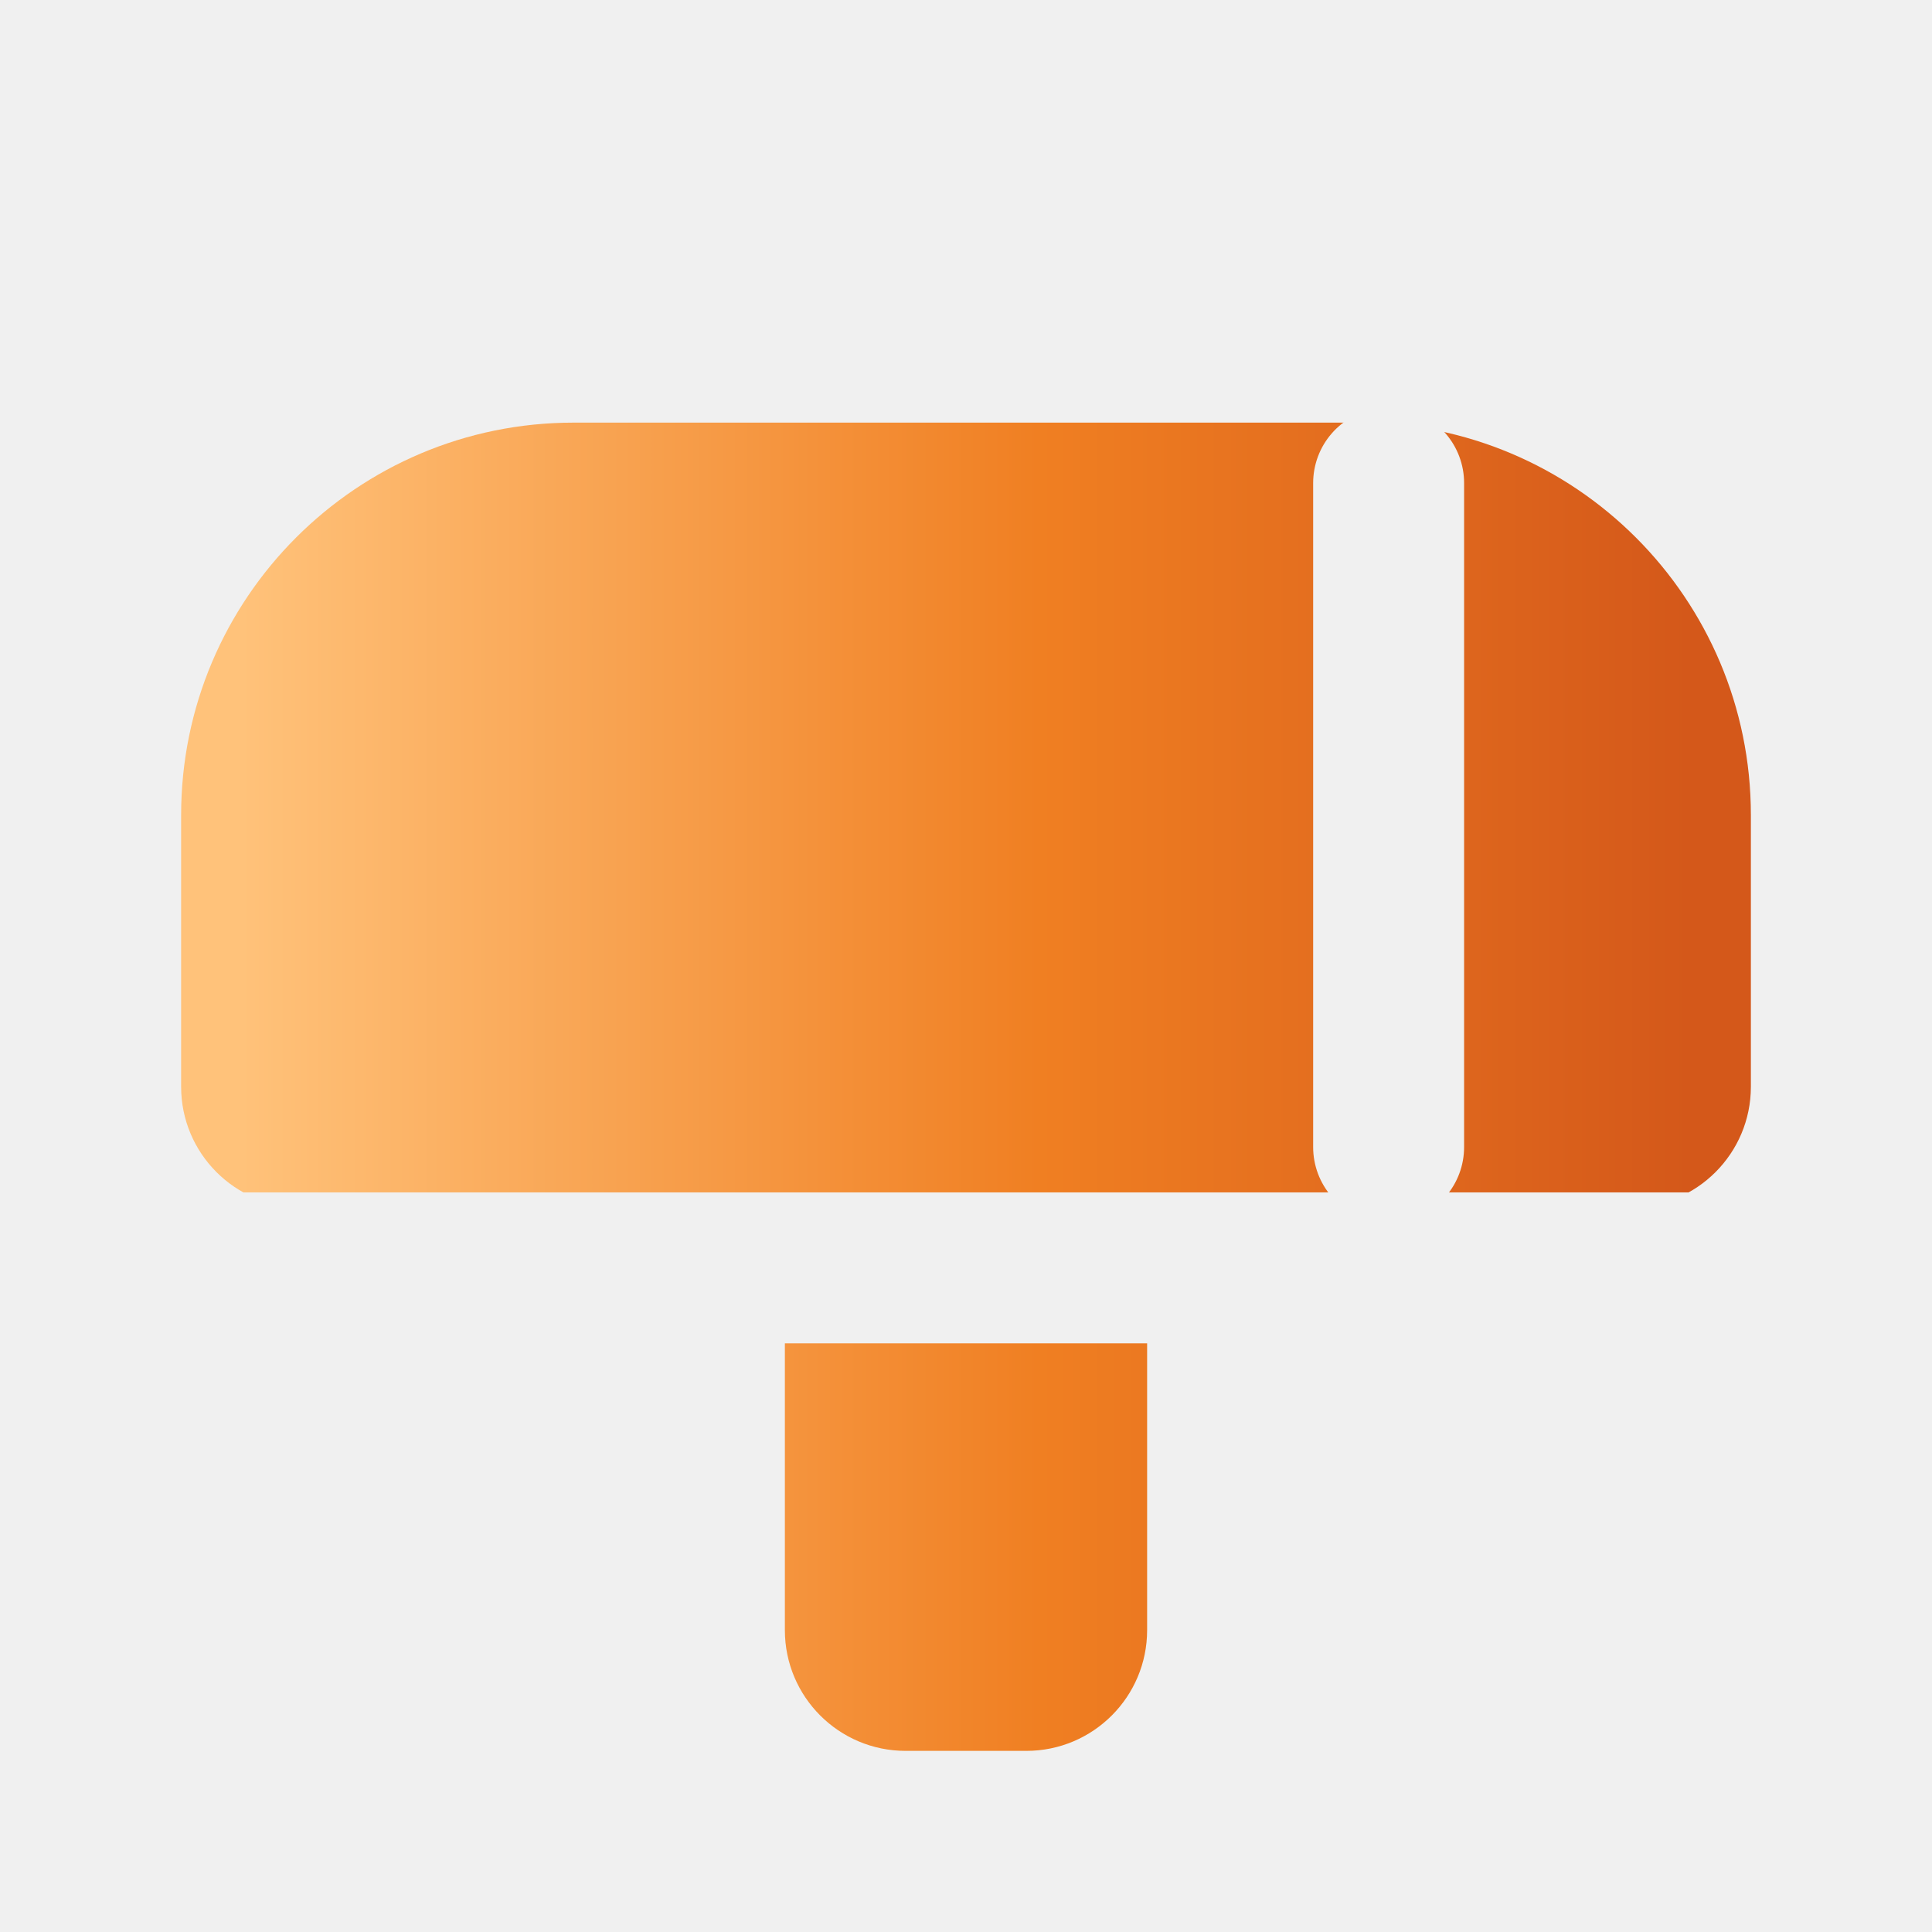
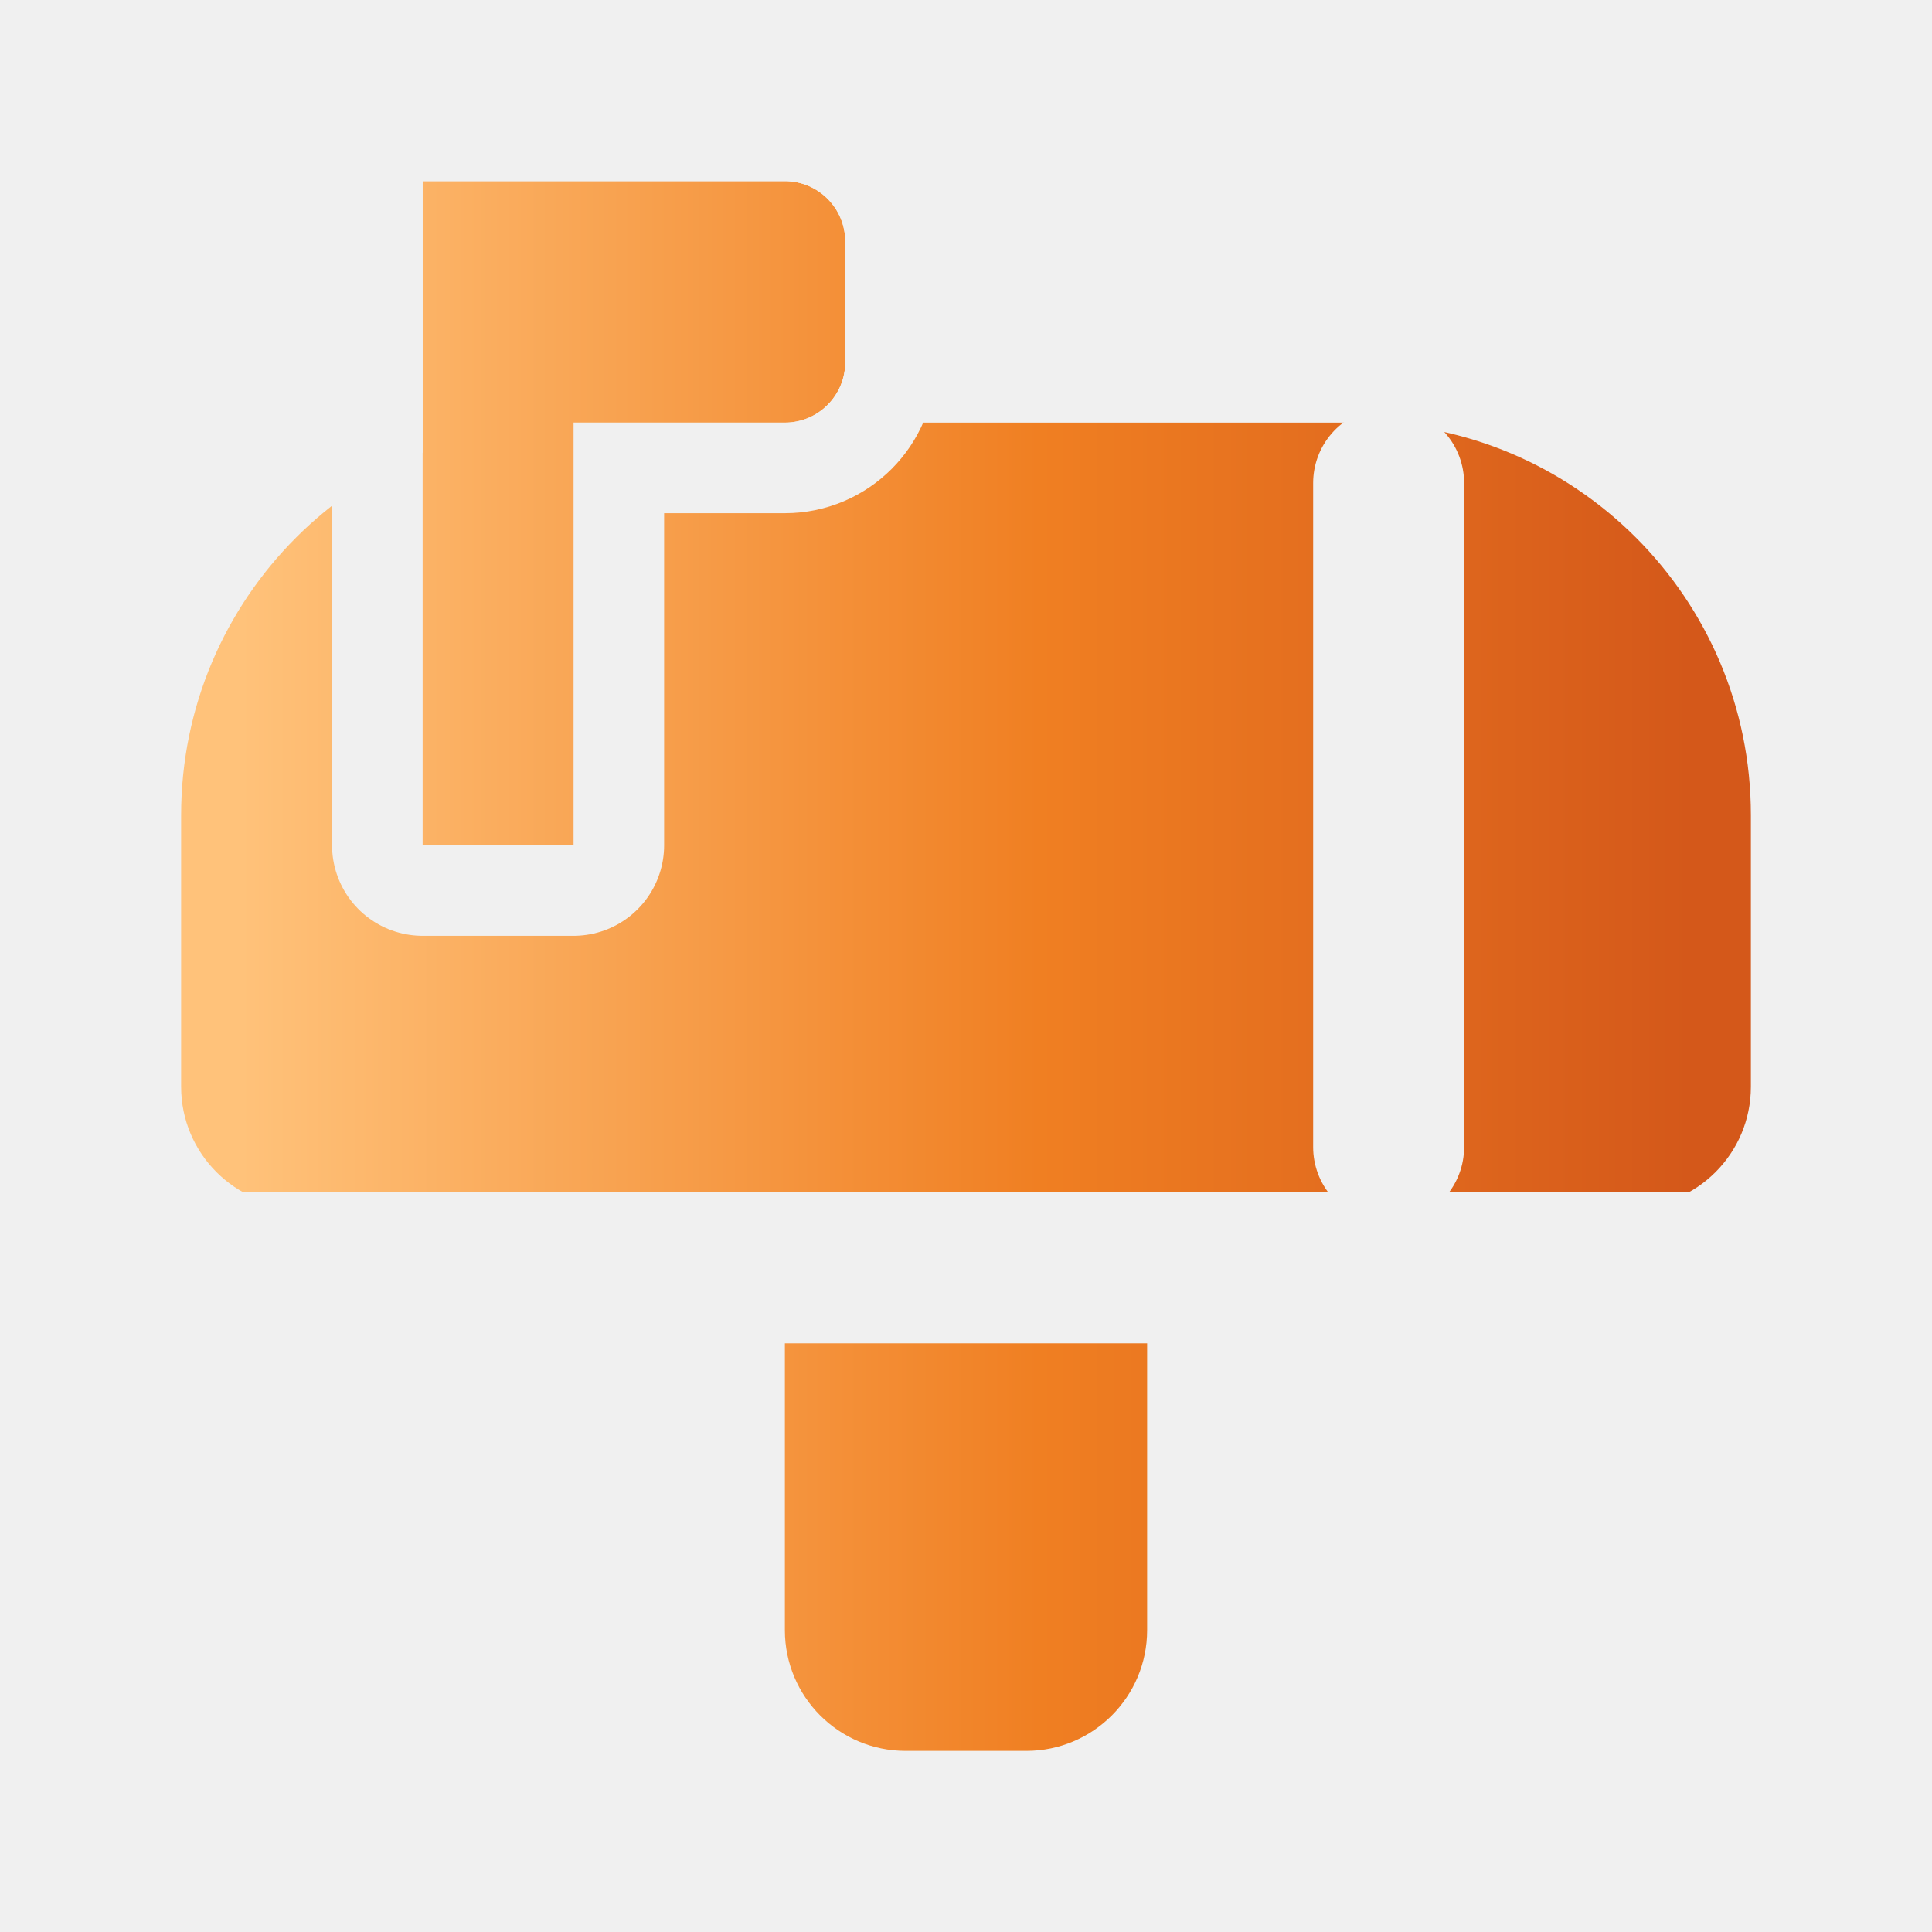
<svg xmlns="http://www.w3.org/2000/svg" viewBox="0 0 128 128" width="128" height="128" fill="none">
  <defs>
    <linearGradient id="mailbox-grad" gradientUnits="userSpaceOnUse" x1="16" y1="64" x2="112" y2="64">
      <stop offset="0" stop-color="#FFC27A" />
      <stop offset="0.55" stop-color="#F07F22" />
      <stop offset="1" stop-color="#D4581A" />
    </linearGradient>
    <mask id="mailbox-cut" maskUnits="userSpaceOnUse" x="0" y="0" width="128" height="128">
      <rect width="128" height="128" fill="#fff" />
      <path d="M92 32v44" stroke="#000" stroke-width="10" stroke-linecap="round" />
      <path d="M4 84h120" stroke="#000" stroke-width="10" />
+       <path d="M28 12h24a4 4 0 0 1 4 4v8a4 4 0 0 1-4 4H38v28H28z" fill="#000" stroke="#000" stroke-width="12" stroke-linejoin="round" />
+       <path d="M28 12h24a4 4 0 0 1 4 4v8a4 4 0 0 1-4 4H38v28H28z" fill="#fff" />
    </mask>
  </defs>
  <g mask="url(#mailbox-cut)" fill="url(#mailbox-grad)">
    <path d="M12 72V54a26 26 0 0 1 26-26h52a26 26 0 0 1 26 26v18a8 8 0 0 1-8 8H20a8 8 0 0 1-8-8z" />
    <path d="M52 88h24v20a8 8 0 0 1-8 8H60a8 8 0 0 1-8-8z" />
+     <path d="M28 12h24a4 4 0 0 1 4 4v8a4 4 0 0 1-4 4H38v28H28z" />
  </g>
</svg>
